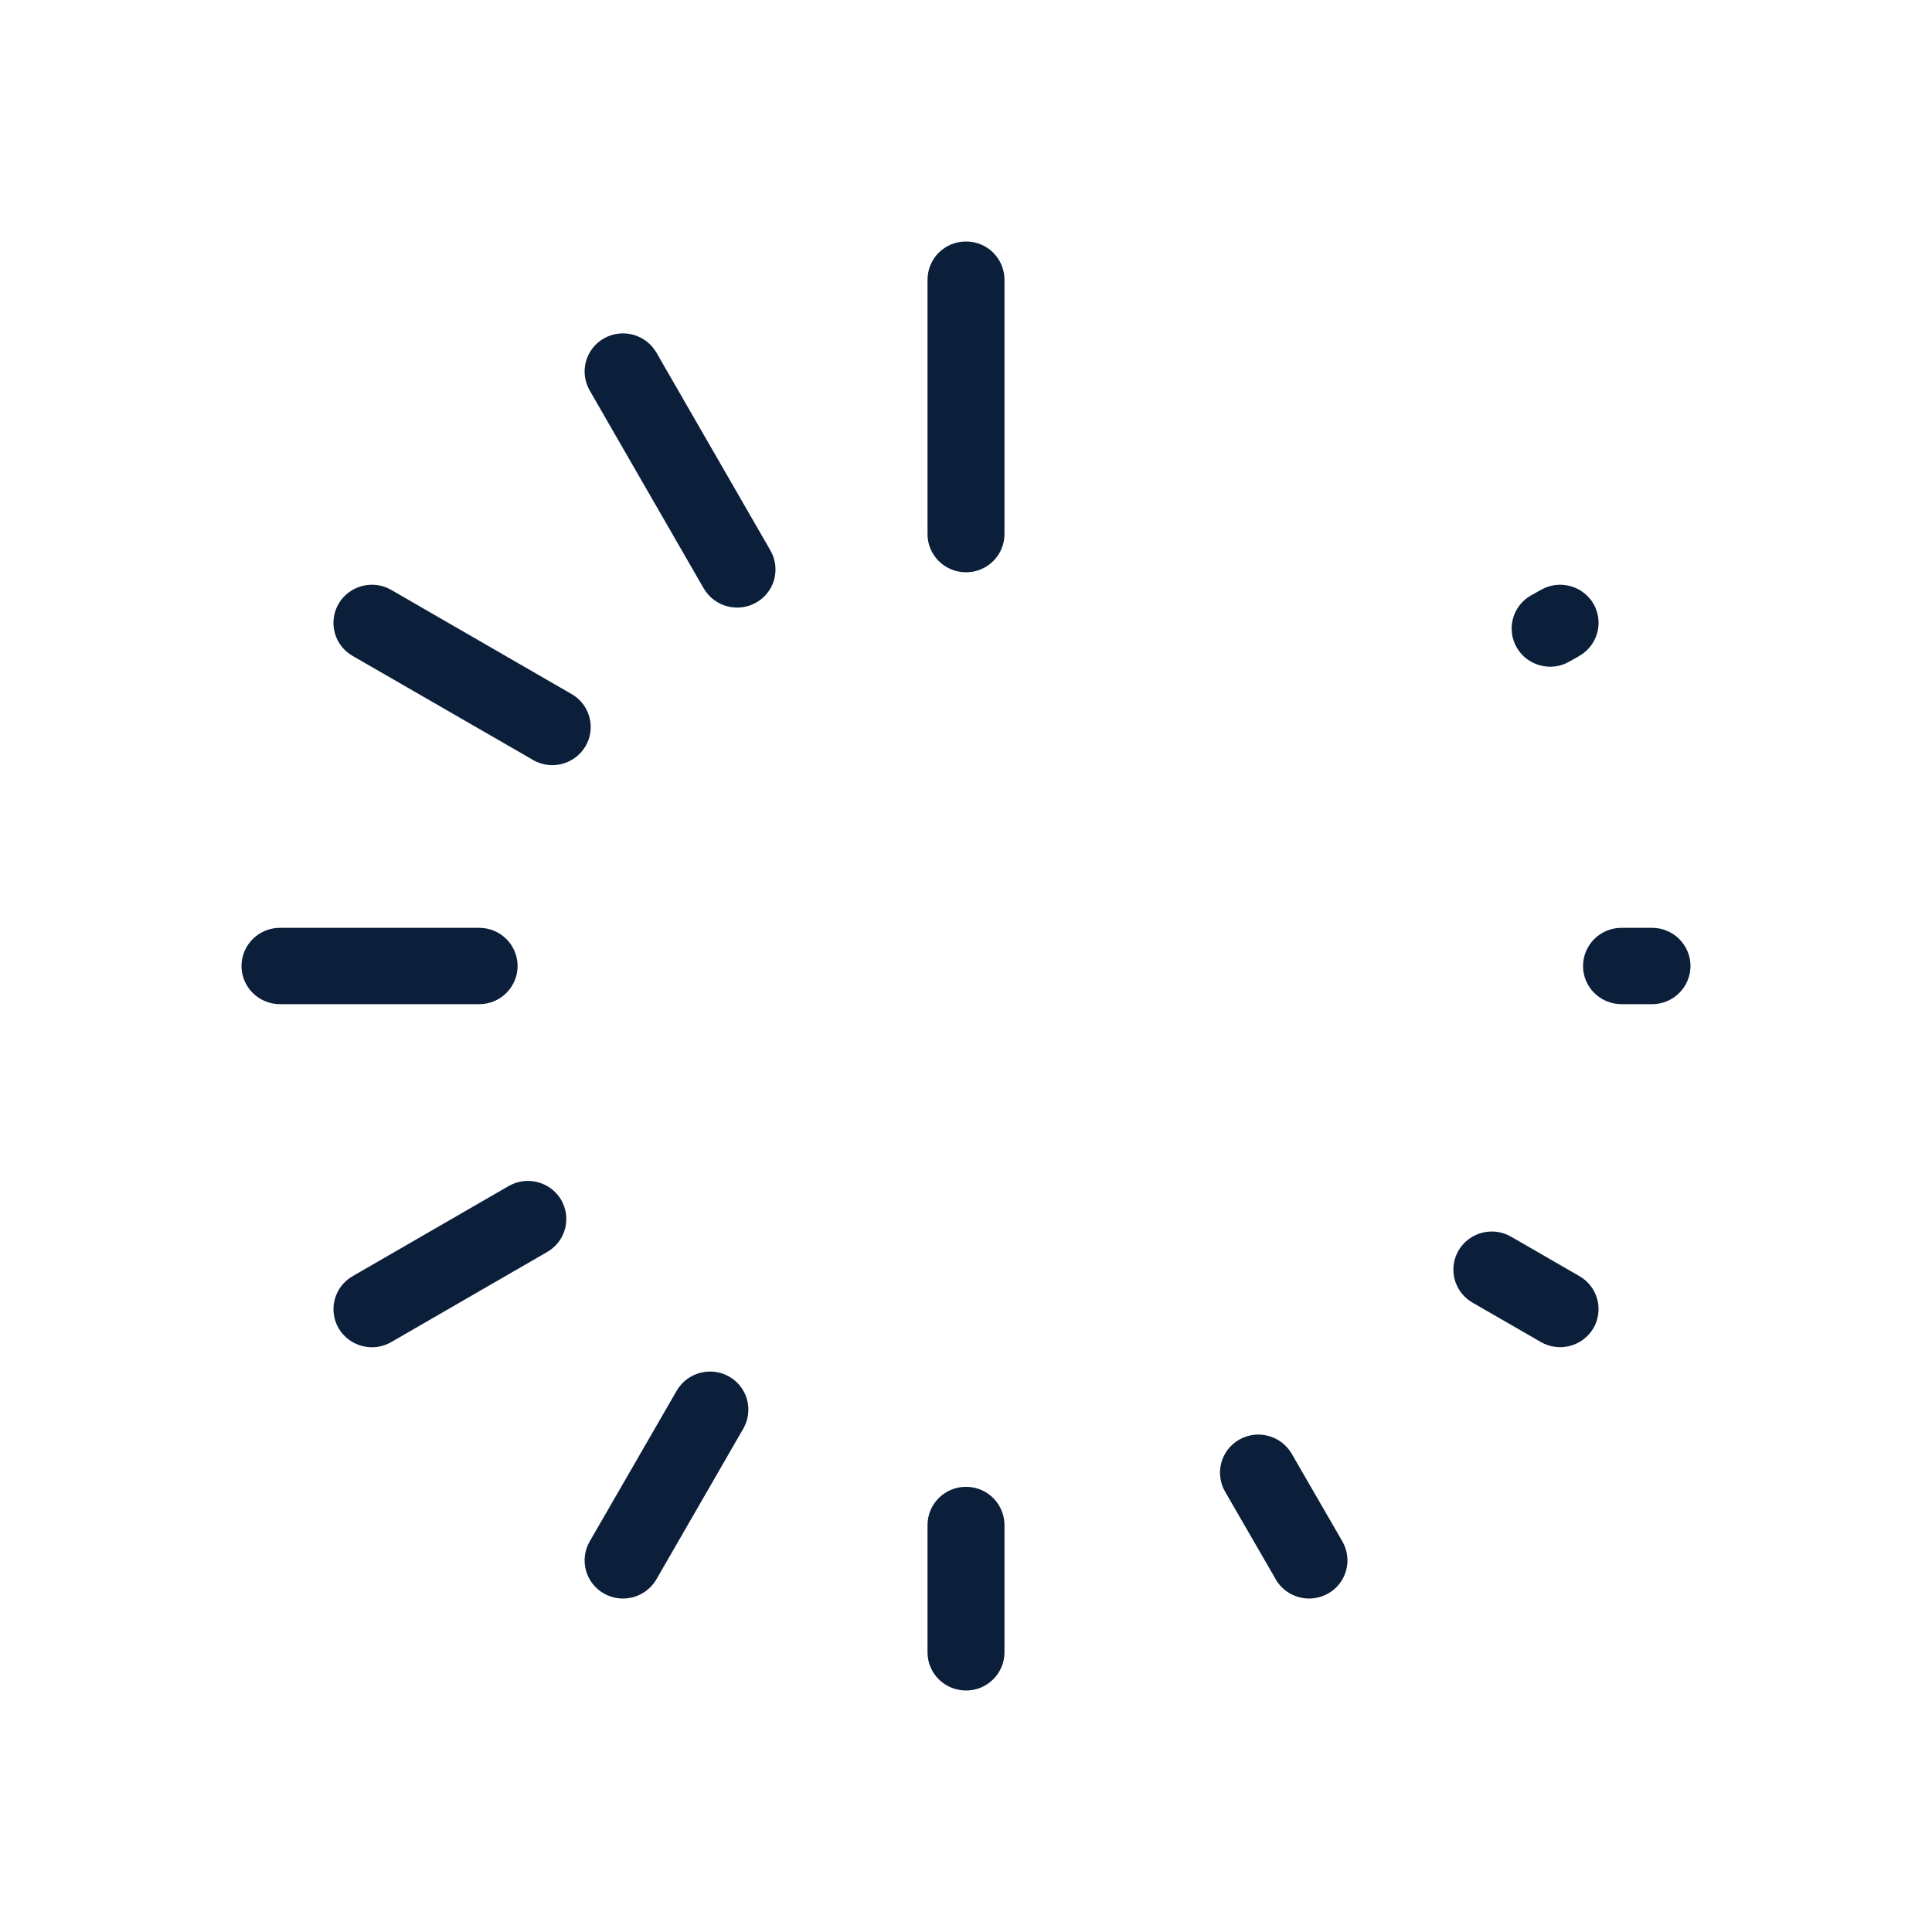
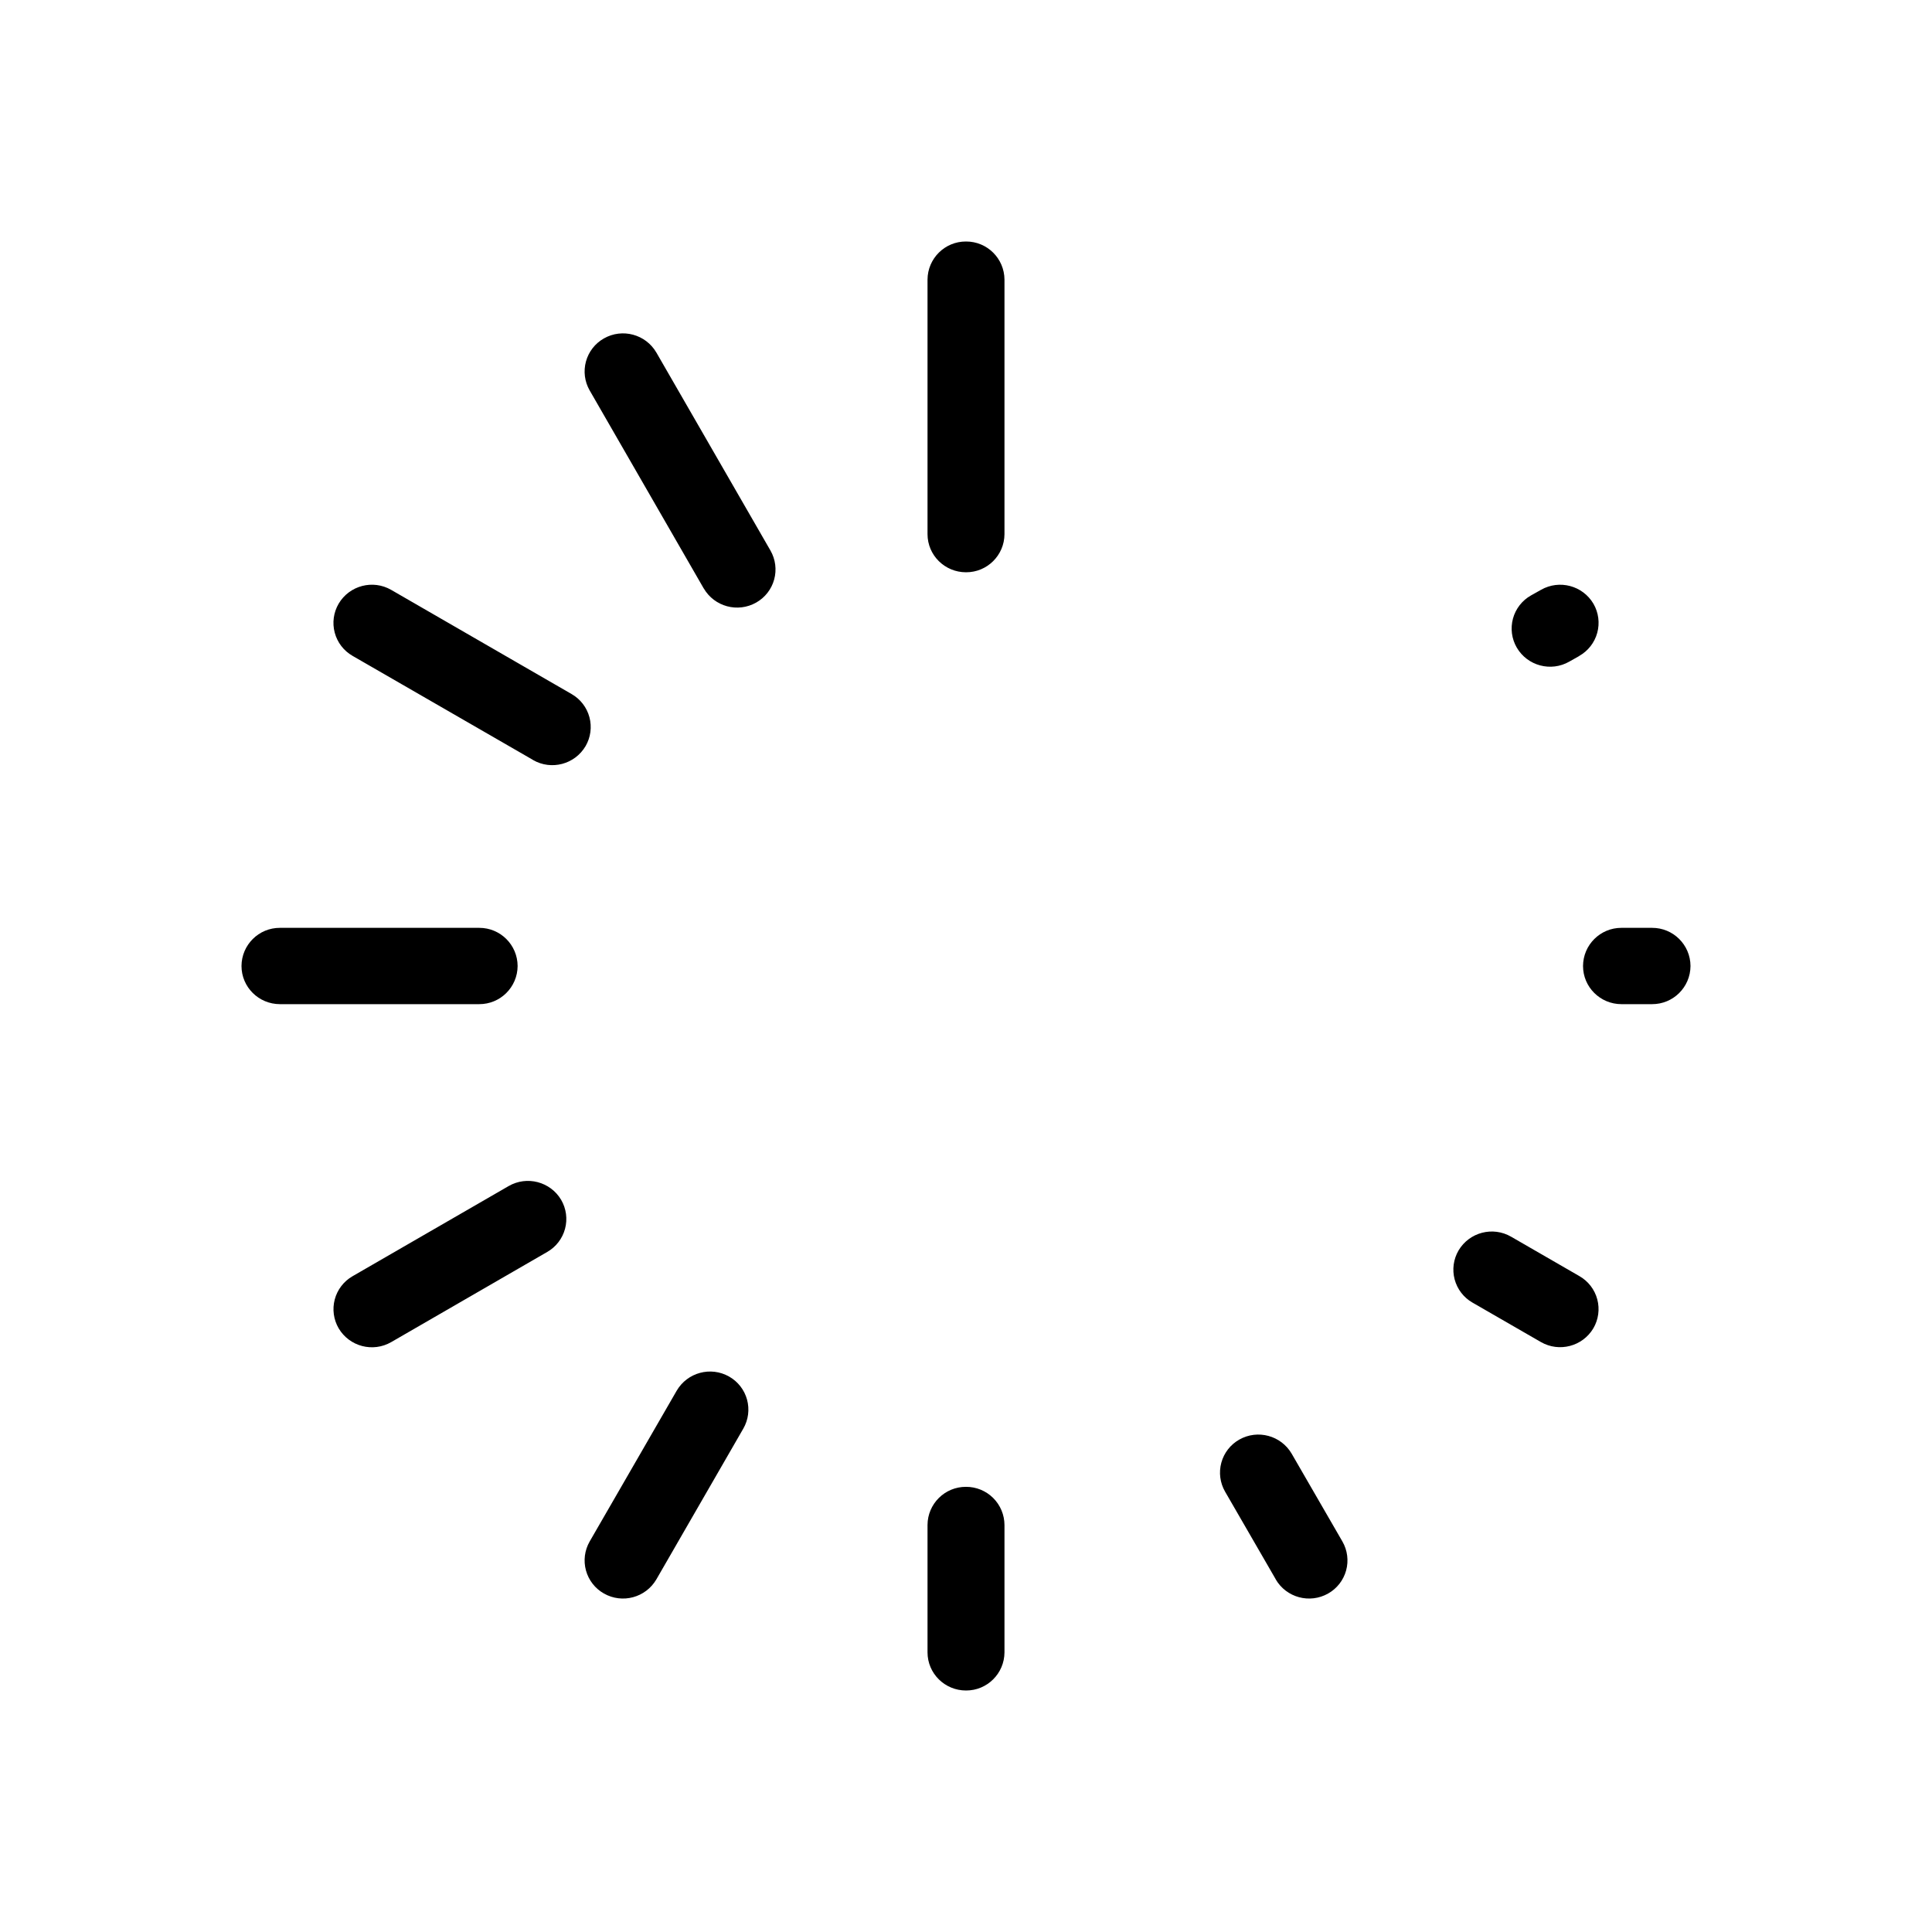
<svg xmlns="http://www.w3.org/2000/svg" width="24" height="24" viewBox="0 0 24 24">
-   <path fill="#0B1E3A" d="M11.522 6.635c0 .262.214.474.478.474a.476.476 0 0 0 .478-.474V3.474A.476.476 0 0 0 12 3a.476.476 0 0 0-.478.474v3.161Zm0 13.891c0 .262.214.474.478.474a.476.476 0 0 0 .478-.474v-1.58A.476.476 0 0 0 12 18.47a.476.476 0 0 0-.478.474v1.581Zm-5.57-8.052A.476.476 0 0 0 6.43 12a.476.476 0 0 0-.477-.474H3.478A.476.476 0 0 0 3 12c0 .262.214.474.478.474h2.475Zm14.57 0A.476.476 0 0 0 21 12a.476.476 0 0 0-.478-.474h-.38a.476.476 0 0 0-.477.474c0 .262.214.474.477.474h.38ZM8.742 7.309a.48.48 0 0 0 .652.176.472.472 0 0 0 .177-.646L8.154 4.38a.48.48 0 0 0-.652-.176.472.472 0 0 0-.177.646L8.742 7.31Zm7.105 12.31a.48.48 0 0 0 .652.176.472.472 0 0 0 .177-.646l-.63-1.09a.48.48 0 0 0-.651-.176.472.472 0 0 0-.177.646l.63 1.09Zm-9.049-4.067a.472.472 0 0 0 .173-.647.48.48 0 0 0-.653-.171l-1.939 1.12a.472.472 0 0 0-.172.647.48.48 0 0 0 .653.171l1.938-1.12Zm12.82-7.404a.472.472 0 0 0 .177-.647.48.48 0 0 0-.652-.174l-.125.07a.472.472 0 0 0-.176.648.48.48 0 0 0 .652.174l.124-.07ZM6.621 9.441a.48.48 0 0 0 .653-.172.472.472 0 0 0-.173-.647L4.86 7.328a.48.48 0 0 0-.653.171.472.472 0 0 0 .172.648L6.621 9.44Zm12.52 7.23a.48.48 0 0 0 .652-.17.472.472 0 0 0-.172-.648l-.849-.49a.48.48 0 0 0-.653.17.472.472 0 0 0 .172.648l.85.49Zm-9.907 1.075a.472.472 0 0 0-.177-.646.48.48 0 0 0-.651.176l-1.081 1.873a.472.472 0 0 0 .177.646.48.48 0 0 0 .652-.176l1.08-1.873Z" />
+   <path fill="#000000" d="M11.522 6.635c0 .262.214.474.478.474a.476.476 0 0 0 .478-.474V3.474A.476.476 0 0 0 12 3a.476.476 0 0 0-.478.474v3.161Zm0 13.891c0 .262.214.474.478.474a.476.476 0 0 0 .478-.474v-1.58A.476.476 0 0 0 12 18.47a.476.476 0 0 0-.478.474v1.581Zm-5.57-8.052A.476.476 0 0 0 6.43 12a.476.476 0 0 0-.477-.474H3.478A.476.476 0 0 0 3 12c0 .262.214.474.478.474h2.475Zm14.57 0A.476.476 0 0 0 21 12a.476.476 0 0 0-.478-.474h-.38a.476.476 0 0 0-.477.474c0 .262.214.474.477.474h.38ZM8.742 7.309a.48.48 0 0 0 .652.176.472.472 0 0 0 .177-.646L8.154 4.38a.48.48 0 0 0-.652-.176.472.472 0 0 0-.177.646L8.742 7.31Zm7.105 12.31a.48.48 0 0 0 .652.176.472.472 0 0 0 .177-.646l-.63-1.09a.48.48 0 0 0-.651-.176.472.472 0 0 0-.177.646l.63 1.09Zm-9.049-4.067a.472.472 0 0 0 .173-.647.48.48 0 0 0-.653-.171l-1.939 1.12a.472.472 0 0 0-.172.647.48.48 0 0 0 .653.171l1.938-1.12Zm12.82-7.404a.472.472 0 0 0 .177-.647.48.48 0 0 0-.652-.174l-.125.07a.472.472 0 0 0-.176.648.48.48 0 0 0 .652.174l.124-.07ZM6.621 9.441a.48.48 0 0 0 .653-.172.472.472 0 0 0-.173-.647L4.86 7.328a.48.48 0 0 0-.653.171.472.472 0 0 0 .172.648L6.621 9.44Zm12.52 7.23a.48.48 0 0 0 .652-.17.472.472 0 0 0-.172-.648l-.849-.49a.48.48 0 0 0-.653.17.472.472 0 0 0 .172.648l.85.49Zm-9.907 1.075a.472.472 0 0 0-.177-.646.48.48 0 0 0-.651.176l-1.081 1.873a.472.472 0 0 0 .177.646.48.48 0 0 0 .652-.176l1.08-1.873Z" />
</svg>
